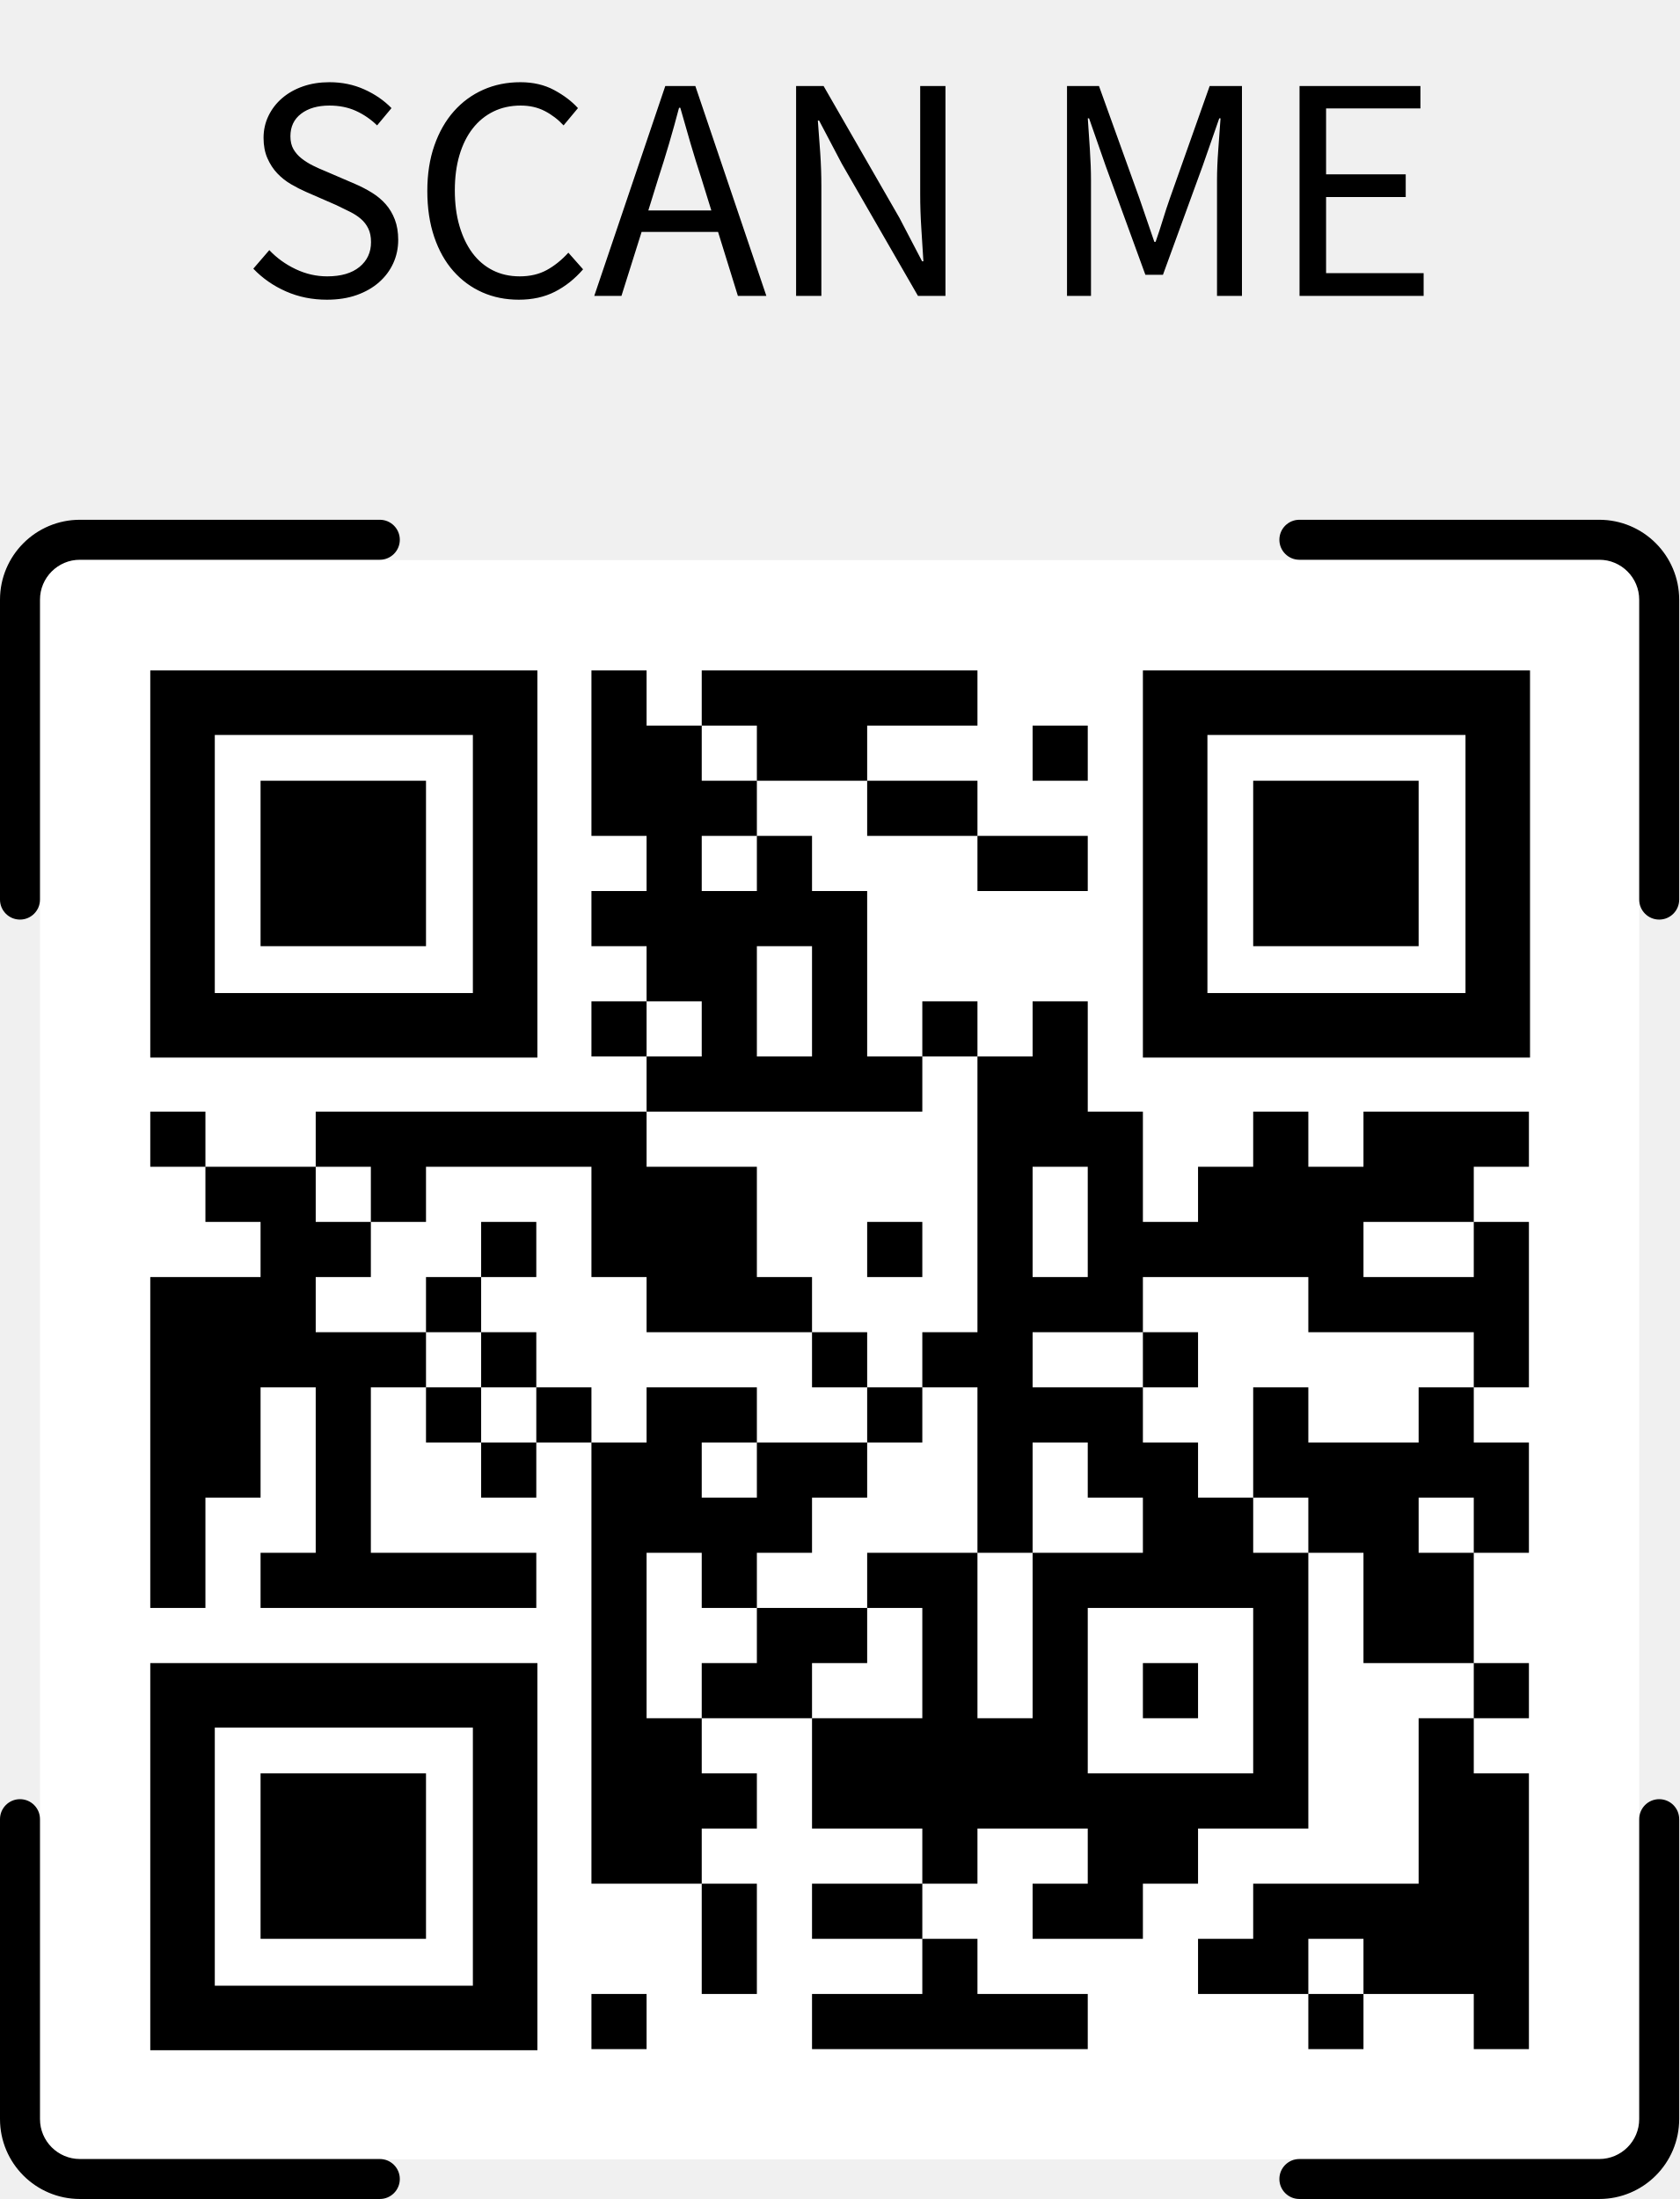
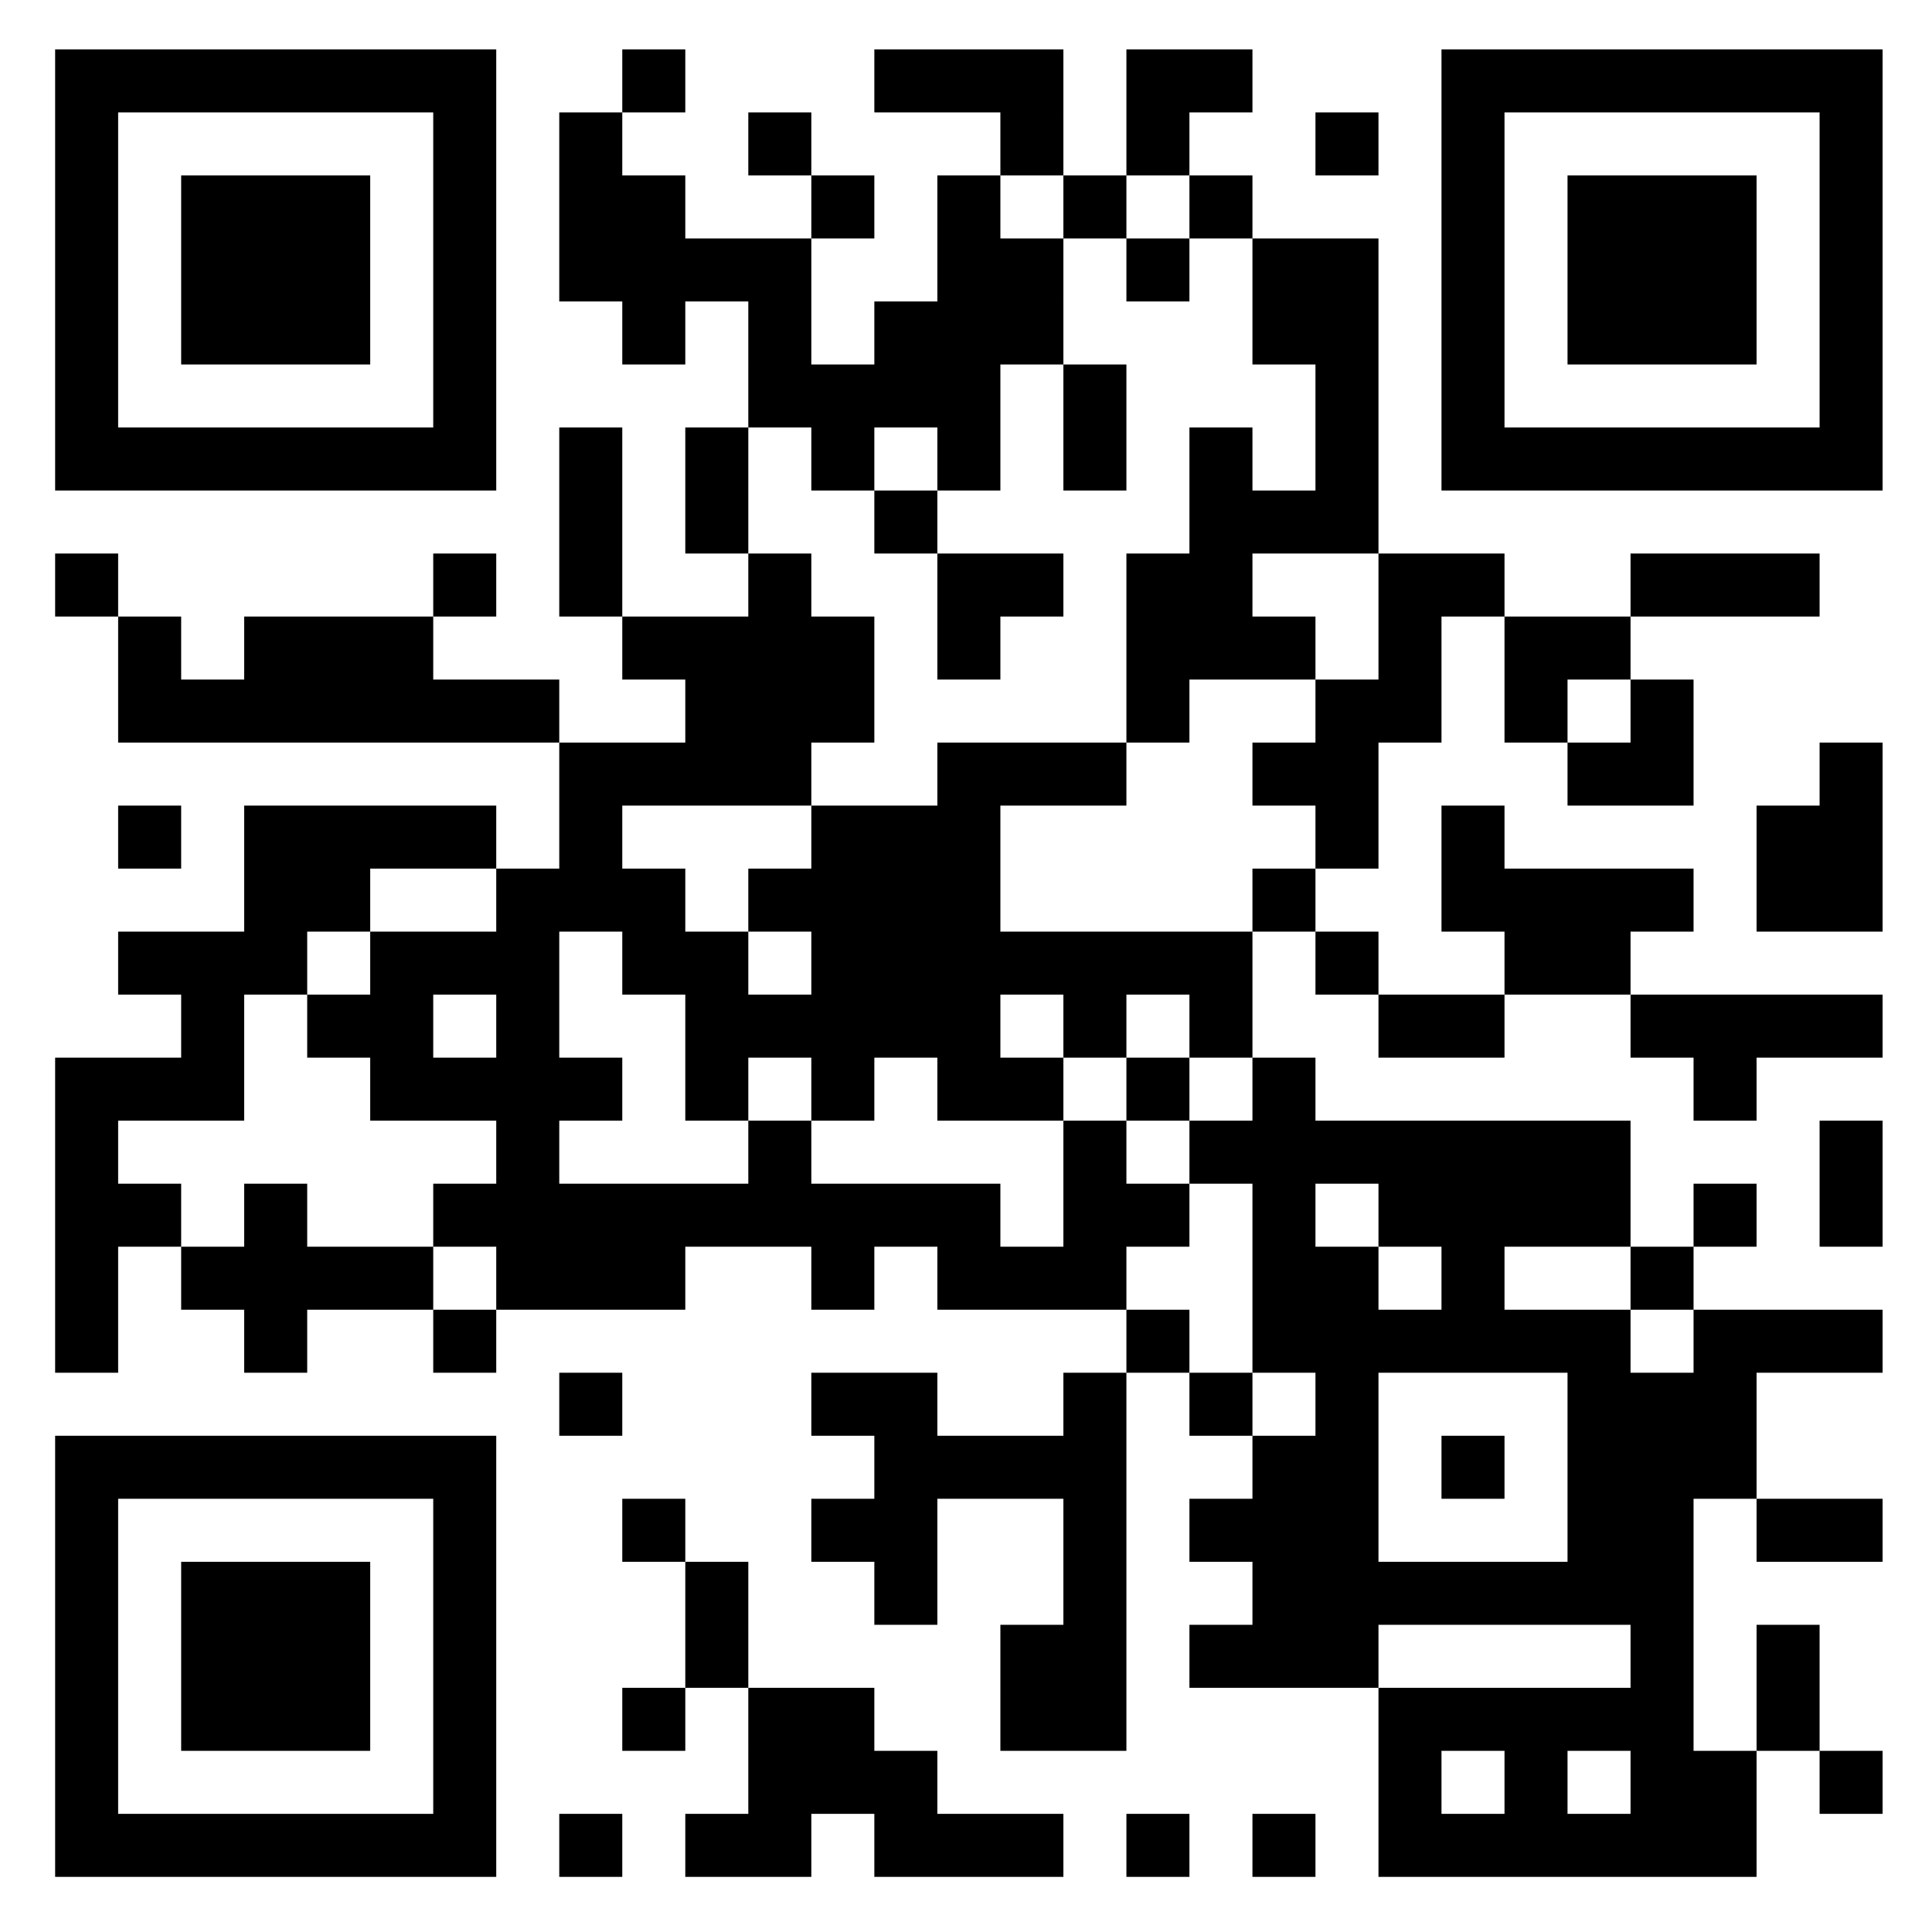
- <svg xmlns="http://www.w3.org/2000/svg" viewBox="0 0 42 55" width="512" height="670.48">
+ <svg xmlns="http://www.w3.org/2000/svg" width="500" zoomAndPan="magnify" viewBox="0 0 375 375" height="500" preserveAspectRatio="xMidYMid meet" version="1.0">
  <defs>
-     <svg shape-rendering="geometricPrecision" class="qrcode" viewBox="0 0 29 29" id="qrcode">
-       <rect fill="#FFFFFF" width="100%" height="100%" />
-       <path class="modules" fill="#000000" d="M10 2 m0 0h1v1h-1z M12 2 m0 0h1v1h-1z M13 2 m0 0h1v1h-1z M14 2 m0 0h1v1h-1z M15 2 m0 0h1v1h-1z M16 2 m0 0h1v1h-1z M10 3 m0 0h1v1h-1z M11 3 m0 0h1v1h-1z M13 3 m0 0h1v1h-1z M14 3 m0 0h1v1h-1z M18 3 m0 0h1v1h-1z M10 4 m0 0h1v1h-1z M11 4 m0 0h1v1h-1z M12 4 m0 0h1v1h-1z M15 4 m0 0h1v1h-1z M16 4 m0 0h1v1h-1z M11 5 m0 0h1v1h-1z M13 5 m0 0h1v1h-1z M17 5 m0 0h1v1h-1z M18 5 m0 0h1v1h-1z M10 6 m0 0h1v1h-1z M11 6 m0 0h1v1h-1z M12 6 m0 0h1v1h-1z M13 6 m0 0h1v1h-1z M14 6 m0 0h1v1h-1z M11 7 m0 0h1v1h-1z M12 7 m0 0h1v1h-1z M14 7 m0 0h1v1h-1z M10 8 m0 0h1v1h-1z M12 8 m0 0h1v1h-1z M14 8 m0 0h1v1h-1z M16 8 m0 0h1v1h-1z M18 8 m0 0h1v1h-1z M11 9 m0 0h1v1h-1z M12 9 m0 0h1v1h-1z M13 9 m0 0h1v1h-1z M14 9 m0 0h1v1h-1z M15 9 m0 0h1v1h-1z M17 9 m0 0h1v1h-1z M18 9 m0 0h1v1h-1z M2 10 m0 0h1v1h-1z M5 10 m0 0h1v1h-1z M6 10 m0 0h1v1h-1z M7 10 m0 0h1v1h-1z M8 10 m0 0h1v1h-1z M9 10 m0 0h1v1h-1z M10 10 m0 0h1v1h-1z M17 10 m0 0h1v1h-1z M18 10 m0 0h1v1h-1z M19 10 m0 0h1v1h-1z M22 10 m0 0h1v1h-1z M24 10 m0 0h1v1h-1z M25 10 m0 0h1v1h-1z M26 10 m0 0h1v1h-1z M3 11 m0 0h1v1h-1z M4 11 m0 0h1v1h-1z M6 11 m0 0h1v1h-1z M10 11 m0 0h1v1h-1z M11 11 m0 0h1v1h-1z M12 11 m0 0h1v1h-1z M17 11 m0 0h1v1h-1z M19 11 m0 0h1v1h-1z M21 11 m0 0h1v1h-1z M22 11 m0 0h1v1h-1z M23 11 m0 0h1v1h-1z M24 11 m0 0h1v1h-1z M25 11 m0 0h1v1h-1z M4 12 m0 0h1v1h-1z M5 12 m0 0h1v1h-1z M8 12 m0 0h1v1h-1z M10 12 m0 0h1v1h-1z M11 12 m0 0h1v1h-1z M12 12 m0 0h1v1h-1z M15 12 m0 0h1v1h-1z M17 12 m0 0h1v1h-1z M19 12 m0 0h1v1h-1z M20 12 m0 0h1v1h-1z M21 12 m0 0h1v1h-1z M22 12 m0 0h1v1h-1z M23 12 m0 0h1v1h-1z M26 12 m0 0h1v1h-1z M2 13 m0 0h1v1h-1z M3 13 m0 0h1v1h-1z M4 13 m0 0h1v1h-1z M7 13 m0 0h1v1h-1z M11 13 m0 0h1v1h-1z M12 13 m0 0h1v1h-1z M13 13 m0 0h1v1h-1z M17 13 m0 0h1v1h-1z M18 13 m0 0h1v1h-1z M19 13 m0 0h1v1h-1z M23 13 m0 0h1v1h-1z M24 13 m0 0h1v1h-1z M25 13 m0 0h1v1h-1z M26 13 m0 0h1v1h-1z M2 14 m0 0h1v1h-1z M3 14 m0 0h1v1h-1z M4 14 m0 0h1v1h-1z M5 14 m0 0h1v1h-1z M6 14 m0 0h1v1h-1z M8 14 m0 0h1v1h-1z M14 14 m0 0h1v1h-1z M16 14 m0 0h1v1h-1z M17 14 m0 0h1v1h-1z M20 14 m0 0h1v1h-1z M26 14 m0 0h1v1h-1z M2 15 m0 0h1v1h-1z M3 15 m0 0h1v1h-1z M5 15 m0 0h1v1h-1z M7 15 m0 0h1v1h-1z M9 15 m0 0h1v1h-1z M11 15 m0 0h1v1h-1z M12 15 m0 0h1v1h-1z M15 15 m0 0h1v1h-1z M17 15 m0 0h1v1h-1z M18 15 m0 0h1v1h-1z M19 15 m0 0h1v1h-1z M22 15 m0 0h1v1h-1z M25 15 m0 0h1v1h-1z M2 16 m0 0h1v1h-1z M3 16 m0 0h1v1h-1z M5 16 m0 0h1v1h-1z M8 16 m0 0h1v1h-1z M10 16 m0 0h1v1h-1z M11 16 m0 0h1v1h-1z M13 16 m0 0h1v1h-1z M14 16 m0 0h1v1h-1z M17 16 m0 0h1v1h-1z M19 16 m0 0h1v1h-1z M20 16 m0 0h1v1h-1z M22 16 m0 0h1v1h-1z M23 16 m0 0h1v1h-1z M24 16 m0 0h1v1h-1z M25 16 m0 0h1v1h-1z M26 16 m0 0h1v1h-1z M2 17 m0 0h1v1h-1z M5 17 m0 0h1v1h-1z M10 17 m0 0h1v1h-1z M11 17 m0 0h1v1h-1z M12 17 m0 0h1v1h-1z M13 17 m0 0h1v1h-1z M17 17 m0 0h1v1h-1z M20 17 m0 0h1v1h-1z M21 17 m0 0h1v1h-1z M23 17 m0 0h1v1h-1z M24 17 m0 0h1v1h-1z M26 17 m0 0h1v1h-1z M2 18 m0 0h1v1h-1z M4 18 m0 0h1v1h-1z M5 18 m0 0h1v1h-1z M6 18 m0 0h1v1h-1z M7 18 m0 0h1v1h-1z M8 18 m0 0h1v1h-1z M10 18 m0 0h1v1h-1z M12 18 m0 0h1v1h-1z M15 18 m0 0h1v1h-1z M16 18 m0 0h1v1h-1z M18 18 m0 0h1v1h-1z M19 18 m0 0h1v1h-1z M20 18 m0 0h1v1h-1z M21 18 m0 0h1v1h-1z M22 18 m0 0h1v1h-1z M24 18 m0 0h1v1h-1z M25 18 m0 0h1v1h-1z M10 19 m0 0h1v1h-1z M13 19 m0 0h1v1h-1z M14 19 m0 0h1v1h-1z M16 19 m0 0h1v1h-1z M18 19 m0 0h1v1h-1z M22 19 m0 0h1v1h-1z M24 19 m0 0h1v1h-1z M25 19 m0 0h1v1h-1z M10 20 m0 0h1v1h-1z M12 20 m0 0h1v1h-1z M13 20 m0 0h1v1h-1z M16 20 m0 0h1v1h-1z M18 20 m0 0h1v1h-1z M20 20 m0 0h1v1h-1z M22 20 m0 0h1v1h-1z M26 20 m0 0h1v1h-1z M10 21 m0 0h1v1h-1z M11 21 m0 0h1v1h-1z M14 21 m0 0h1v1h-1z M15 21 m0 0h1v1h-1z M16 21 m0 0h1v1h-1z M17 21 m0 0h1v1h-1z M18 21 m0 0h1v1h-1z M22 21 m0 0h1v1h-1z M25 21 m0 0h1v1h-1z M10 22 m0 0h1v1h-1z M11 22 m0 0h1v1h-1z M12 22 m0 0h1v1h-1z M14 22 m0 0h1v1h-1z M15 22 m0 0h1v1h-1z M16 22 m0 0h1v1h-1z M17 22 m0 0h1v1h-1z M18 22 m0 0h1v1h-1z M19 22 m0 0h1v1h-1z M20 22 m0 0h1v1h-1z M21 22 m0 0h1v1h-1z M22 22 m0 0h1v1h-1z M25 22 m0 0h1v1h-1z M26 22 m0 0h1v1h-1z M10 23 m0 0h1v1h-1z M11 23 m0 0h1v1h-1z M16 23 m0 0h1v1h-1z M19 23 m0 0h1v1h-1z M20 23 m0 0h1v1h-1z M25 23 m0 0h1v1h-1z M26 23 m0 0h1v1h-1z M12 24 m0 0h1v1h-1z M14 24 m0 0h1v1h-1z M15 24 m0 0h1v1h-1z M18 24 m0 0h1v1h-1z M19 24 m0 0h1v1h-1z M22 24 m0 0h1v1h-1z M23 24 m0 0h1v1h-1z M24 24 m0 0h1v1h-1z M25 24 m0 0h1v1h-1z M26 24 m0 0h1v1h-1z M12 25 m0 0h1v1h-1z M16 25 m0 0h1v1h-1z M21 25 m0 0h1v1h-1z M22 25 m0 0h1v1h-1z M24 25 m0 0h1v1h-1z M25 25 m0 0h1v1h-1z M26 25 m0 0h1v1h-1z M10 26 m0 0h1v1h-1z M14 26 m0 0h1v1h-1z M15 26 m0 0h1v1h-1z M16 26 m0 0h1v1h-1z M17 26 m0 0h1v1h-1z M18 26 m0 0h1v1h-1z M23 26 m0 0h1v1h-1z M26 26 m0 0h1v1h-1z" />
-       <path class="outer" fill="#000000" d="M2 2 m0 0h7.02v7.02h-7.02zm1.17 1.17v4.68h4.68v-4.68z" />
-       <path class="inner" fill="#000000" d="M2 2 m2 2h3v3h-3z" />
-       <path class="outer" fill="#000000" d="M2 20 m0 0h7.02v7.02h-7.02zm1.17 1.17v4.68h4.68v-4.68z" />
-       <path class="inner" fill="#000000" d="M2 20 m2 2h3v3h-3z" />
-       <path class="outer" fill="#000000" d="M20 2 m0 0h7.02v7.02h-7.02zm1.17 1.17v4.68h4.68v-4.68z" />
-       <path class="inner" fill="#000000" d="M20 2 m2 2h3v3h-3z" />
-     </svg>
-     <g id="text" transform="translate(0 -0.6) scale(0.8)" fill="#000000">
-       <path d="M2.72,10.12q-0.69,0-1.28-0.26t-1.02-0.71l0.5-0.58q0.35,0.37,0.825,0.595t0.985,0.225q0.65,0,1.01-0.295t0.36-0.775q0-0.25-0.085-0.425t-0.23-0.3t-0.345-0.225t-0.43-0.21l-0.94-0.41q-0.23-0.1-0.47-0.24t-0.43-0.34t-0.31-0.475t-0.12-0.635q0-0.37,0.155-0.69t0.43-0.555t0.65-0.365t0.825-0.13q0.59,0,1.09,0.225t0.85,0.585l-0.45,0.54q-0.3-0.29-0.665-0.455t-0.825-0.165q-0.55,0-0.885,0.255t-0.335,0.705q0,0.24,0.095,0.405t0.255,0.29t0.35,0.22t0.39,0.175l0.93,0.4q0.28,0.12,0.53,0.275t0.43,0.36t0.285,0.48t0.105,0.635q0,0.39-0.155,0.73t-0.445,0.595t-0.7,0.4t-0.93,0.145z M8.72,10.12q-0.62,0-1.14-0.23t-0.905-0.665t-0.6-1.07t-0.215-1.435q0-0.79,0.22-1.42t0.61-1.07t0.92-0.675t1.16-0.235q0.6,0,1.055,0.245t0.745,0.565l-0.45,0.54q-0.26-0.28-0.59-0.45t-0.75-0.17q-0.47,0-0.85,0.185t-0.65,0.53t-0.415,0.835t-0.145,1.1q0,0.62,0.145,1.115t0.405,0.845t0.635,0.54t0.845,0.19q0.48,0,0.84-0.195t0.68-0.545l0.46,0.52q-0.39,0.45-0.88,0.7t-1.13,0.25z M13.08,6.33l-0.31,1l1.97,0l-0.31-1q-0.18-0.55-0.34-1.095t-0.32-1.115l-0.04,0q-0.15,0.57-0.31,1.115t-0.34,1.095z M11.08,10l2.22-6.56l0.94,0l2.22,6.56l-0.89,0l-0.62-2l-2.39,0l-0.63,2l-0.85,0z M17.39,10l0-6.56l0.86,0l2.37,4.12l0.71,1.36l0.04,0q-0.03-0.5-0.065-1.035t-0.035-1.055l0-3.39l0.79,0l0,6.56l-0.86,0l-2.38-4.13l-0.71-1.35l-0.04,0q0.04,0.5,0.075,1.015t0.035,1.035l0,3.43l-0.79,0z  M25.86,10l0-6.56l1,0l1.26,3.5q0.12,0.34,0.235,0.685t0.235,0.685l0.04,0q0.12-0.34,0.225-0.685t0.225-0.685l1.24-3.5l1.01,0l0,6.56l-0.78,0l0-3.61q0-0.44,0.04-0.97t0.07-0.97l-0.04,0l-0.52,1.49l-1.24,3.4l-0.55,0l-1.24-3.4l-0.52-1.49l-0.04,0q0.03,0.44,0.065,0.97t0.035,0.97l0,3.61l-0.75,0z M33.13,10l0-6.56l3.78,0l0,0.7l-2.95,0l0,2.06l2.49,0l0,0.71l-2.49,0l0,2.38l3.05,0l0,0.71l-3.88,0z" />
+     <clipPath id="d6eec3fb77">
+       <path d="M 0 0 L 375 0 L 375 375 L 0 375 Z M 0 0 " clip-rule="nonzero" />
+     </clipPath>
+     <clipPath id="21eb91b447">
+       <rect x="0" width="375" y="0" height="375" />
+     </clipPath>
+   </defs>
+   <g transform="matrix(1, 0, 0, 1, 0, 0)">
+     <g clip-path="url(#21eb91b447)">
+       <g clip-path="url(#d6eec3fb77)">
+         <rect x="-82.5" width="540" fill="#ffffff" height="540" y="-82.5" fill-opacity="1" />
+       </g>
+       <path stroke-linecap="butt" transform="matrix(12.23143, 0, 0, 12.23143, -13.76187, -14.8753)" fill-opacity="1" fill="#ffffff" fill-rule="nonzero" stroke-linejoin="miter" d="M 2 2.5 L 9 2.5 M 11 2.5 L 12 2.5 M 15 2.5 L 18 2.5 M 19 2.5 L 21 2.5 M 24 2.5 L 31 2.5 M 2 3.5 L 3 3.5 M 8 3.5 L 9 3.5 M 10 3.5 L 11 3.5 M 13 3.5 L 14 3.5 M 17 3.5 L 18 3.5 M 19 3.5 L 20 3.5 M 22 3.5 L 23 3.5 M 24 3.5 L 25 3.5 M 30 3.5 L 31 3.5 M 2 4.5 L 3 4.5 M 4 4.5 L 7 4.5 M 8 4.5 L 9 4.5 M 10 4.5 L 12 4.5 M 14 4.5 L 15 4.5 M 16 4.5 L 17 4.5 M 18 4.5 L 19 4.5 M 20 4.5 L 21 4.5 M 24 4.5 L 25 4.5 M 26 4.5 L 29 4.5 M 30 4.5 L 31 4.5 M 2 5.5 L 3 5.5 M 4 5.5 L 7 5.5 M 8 5.5 L 9 5.5 M 10 5.5 L 14 5.5 M 16 5.5 L 18 5.5 M 19 5.5 L 20 5.5 M 21 5.5 L 23 5.5 M 24 5.5 L 25 5.5 M 26 5.5 L 29 5.5 M 30 5.5 L 31 5.5 M 2 6.5 L 3 6.5 M 4 6.5 L 7 6.5 M 8 6.5 L 9 6.5 M 11 6.5 L 12 6.5 M 13 6.5 L 14 6.5 M 15 6.5 L 18 6.5 M 21 6.5 L 23 6.5 M 24 6.5 L 25 6.5 M 26 6.5 L 29 6.5 M 30 6.5 L 31 6.5 M 2 7.5 L 3 7.5 M 8 7.5 L 9 7.5 M 13 7.5 L 17 7.5 M 18 7.5 L 19 7.5 M 22 7.5 L 23 7.5 M 24 7.5 L 25 7.5 M 30 7.5 L 31 7.5 M 2 8.5 L 9 8.5 M 10 8.5 L 11 8.5 M 12 8.5 L 13 8.5 M 14 8.5 L 15 8.5 M 16 8.5 L 17 8.5 M 18 8.5 L 19 8.5 M 20 8.5 L 21 8.5 M 22 8.5 L 23 8.5 M 24 8.5 L 31 8.5 M 10 9.5 L 11 9.5 M 12 9.5 L 13 9.5 M 15 9.5 L 16 9.5 M 20 9.5 L 23 9.5 M 2 10.5 L 3 10.5 M 8 10.5 L 9 10.5 M 10 10.5 L 11 10.5 M 13 10.5 L 14 10.5 M 16 10.5 L 18 10.5 M 19 10.5 L 21 10.5 M 23 10.5 L 25 10.5 M 27 10.5 L 30 10.5 M 3 11.5 L 4 11.5 M 5 11.5 L 8 11.5 M 11 11.5 L 15 11.5 M 16 11.5 L 17 11.5 M 19 11.5 L 22 11.5 M 23 11.5 L 24 11.5 M 25 11.5 L 27 11.5 M 3 12.5 L 10 12.5 M 12 12.5 L 15 12.5 M 19 12.5 L 20 12.5 M 22 12.5 L 24 12.5 M 25 12.5 L 26 12.5 M 27 12.5 L 28 12.5 M 10 13.5 L 14 13.5 M 16 13.5 L 19 13.5 M 21 13.5 L 23 13.5 M 26 13.5 L 28 13.5 M 30 13.5 L 31 13.5 M 3 14.5 L 4 14.5 M 5 14.5 L 9 14.5 M 10 14.5 L 11 14.5 M 14 14.5 L 17 14.5 M 22 14.5 L 23 14.5 M 24 14.5 L 25 14.5 M 29 14.5 L 31 14.5 M 5 15.5 L 7 15.5 M 9 15.5 L 12 15.5 M 13 15.5 L 17 15.5 M 21 15.5 L 22 15.5 M 24 15.5 L 28 15.5 M 29 15.5 L 31 15.5 M 3 16.5 L 6 16.5 M 7 16.5 L 10 16.5 M 11 16.5 L 13 16.5 M 14 16.5 L 21 16.5 M 22 16.5 L 23 16.5 M 25 16.5 L 27 16.5 M 4 17.5 L 5 17.5 M 6 17.5 L 8 17.5 M 9 17.5 L 10 17.5 M 12 17.5 L 17 17.5 M 18 17.5 L 19 17.5 M 20 17.5 L 21 17.5 M 23 17.5 L 25 17.5 M 27 17.5 L 31 17.5 M 2 18.5 L 5 18.5 M 7 18.5 L 11 18.5 M 12 18.5 L 13 18.5 M 14 18.5 L 15 18.5 M 16 18.5 L 18 18.5 M 19 18.5 L 20 18.5 M 21 18.5 L 22 18.5 M 28 18.5 L 29 18.5 M 2 19.5 L 3 19.5 M 9 19.5 L 10 19.5 M 13 19.5 L 14 19.5 M 18 19.5 L 19 19.5 M 20 19.5 L 27 19.5 M 30 19.5 L 31 19.5 M 2 20.5 L 4 20.5 M 5 20.5 L 6 20.5 M 8 20.5 L 17 20.5 M 18 20.5 L 20 20.5 M 21 20.5 L 22 20.5 M 23 20.5 L 27 20.5 M 28 20.5 L 29 20.5 M 30 20.5 L 31 20.5 M 2 21.5 L 3 21.5 M 4 21.5 L 8 21.5 M 9 21.5 L 12 21.5 M 14 21.5 L 15 21.5 M 16 21.5 L 19 21.5 M 21 21.5 L 23 21.5 M 24 21.5 L 25 21.5 M 27 21.5 L 28 21.5 M 2 22.5 L 3 22.5 M 5 22.5 L 6 22.5 M 8 22.5 L 9 22.5 M 19 22.5 L 20 22.5 M 21 22.5 L 27 22.5 M 28 22.5 L 31 22.5 M 10 23.5 L 11 23.5 M 14 23.5 L 16 23.5 M 18 23.5 L 19 23.5 M 20 23.5 L 21 23.5 M 22 23.5 L 23 23.5 M 26 23.5 L 29 23.5 M 2 24.5 L 9 24.5 M 15 24.5 L 19 24.5 M 21 24.5 L 23 24.5 M 24 24.5 L 25 24.5 M 26 24.5 L 29 24.5 M 2 25.5 L 3 25.5 M 8 25.5 L 9 25.5 M 11 25.5 L 12 25.5 M 14 25.5 L 16 25.5 M 18 25.5 L 19 25.5 M 20 25.5 L 23 25.5 M 26 25.5 L 28 25.5 M 29 25.5 L 31 25.5 M 2 26.5 L 3 26.5 M 4 26.5 L 7 26.5 M 8 26.5 L 9 26.5 M 12 26.5 L 13 26.5 M 15 26.5 L 16 26.5 M 18 26.5 L 19 26.5 M 21 26.5 L 28 26.5 M 2 27.5 L 3 27.5 M 4 27.5 L 7 27.5 M 8 27.5 L 9 27.5 M 12 27.5 L 13 27.5 M 17 27.5 L 19 27.5 M 20 27.5 L 23 27.5 M 27 27.5 L 28 27.5 M 29 27.5 L 30 27.5 M 2 28.5 L 3 28.5 M 4 28.5 L 7 28.5 M 8 28.5 L 9 28.5 M 11 28.5 L 12 28.5 M 13 28.5 L 15 28.5 M 17 28.5 L 19 28.5 M 23 28.5 L 28 28.5 M 29 28.5 L 30 28.5 M 2 29.5 L 3 29.5 M 8 29.5 L 9 29.5 M 13 29.5 L 16 29.5 M 23 29.5 L 24 29.5 M 25 29.5 L 26 29.5 M 27 29.5 L 29 29.5 M 30 29.5 L 31 29.5 M 2 30.5 L 9 30.5 M 10 30.5 L 11 30.5 M 12 30.5 L 14 30.5 M 15 30.5 L 18 30.5 M 19 30.5 L 20 30.5 M 21 30.5 L 22 30.5 M 23 30.5 L 29 30.5 " stroke="#000000" stroke-width="1" stroke-opacity="1" stroke-miterlimit="4" />
    </g>
-   </defs>
-   <use x="1" y="14.01" width="40" height="40" href="#qrcode" />
-   <path d="M2 13a2 2 0 0 0-2 2v7.5a.5.5 0 0 0 1 0V15a1 1 0 0 1 1-1h7.5a.5.5 0 0 0 0-1H2ZM0 53v-7.5a.5.5 0 0 1 1 0V53a1 1 0 0 0 1 1h7.5a.5.5 0 0 1 0 1H2a2 2 0 0 1-2-2Zm32.5 1a.5.5 0 0 0 0 1H40a2 2 0 0 0 2-2v-7.5a.5.5 0 0 0-1 0V53a1 1 0 0 1-1 1h-7.5ZM41 22.5a.5.5 0 0 0 1 0V15a2 2 0 0 0-2-2h-7.5a.5.5 0 0 0 0 1H40a1 1 0 0 1 1 1v7.5Z" fill="#000000" />
-   <use x="6" y="0" width="30" height="10" href="#text" />
+   </g>
</svg>
